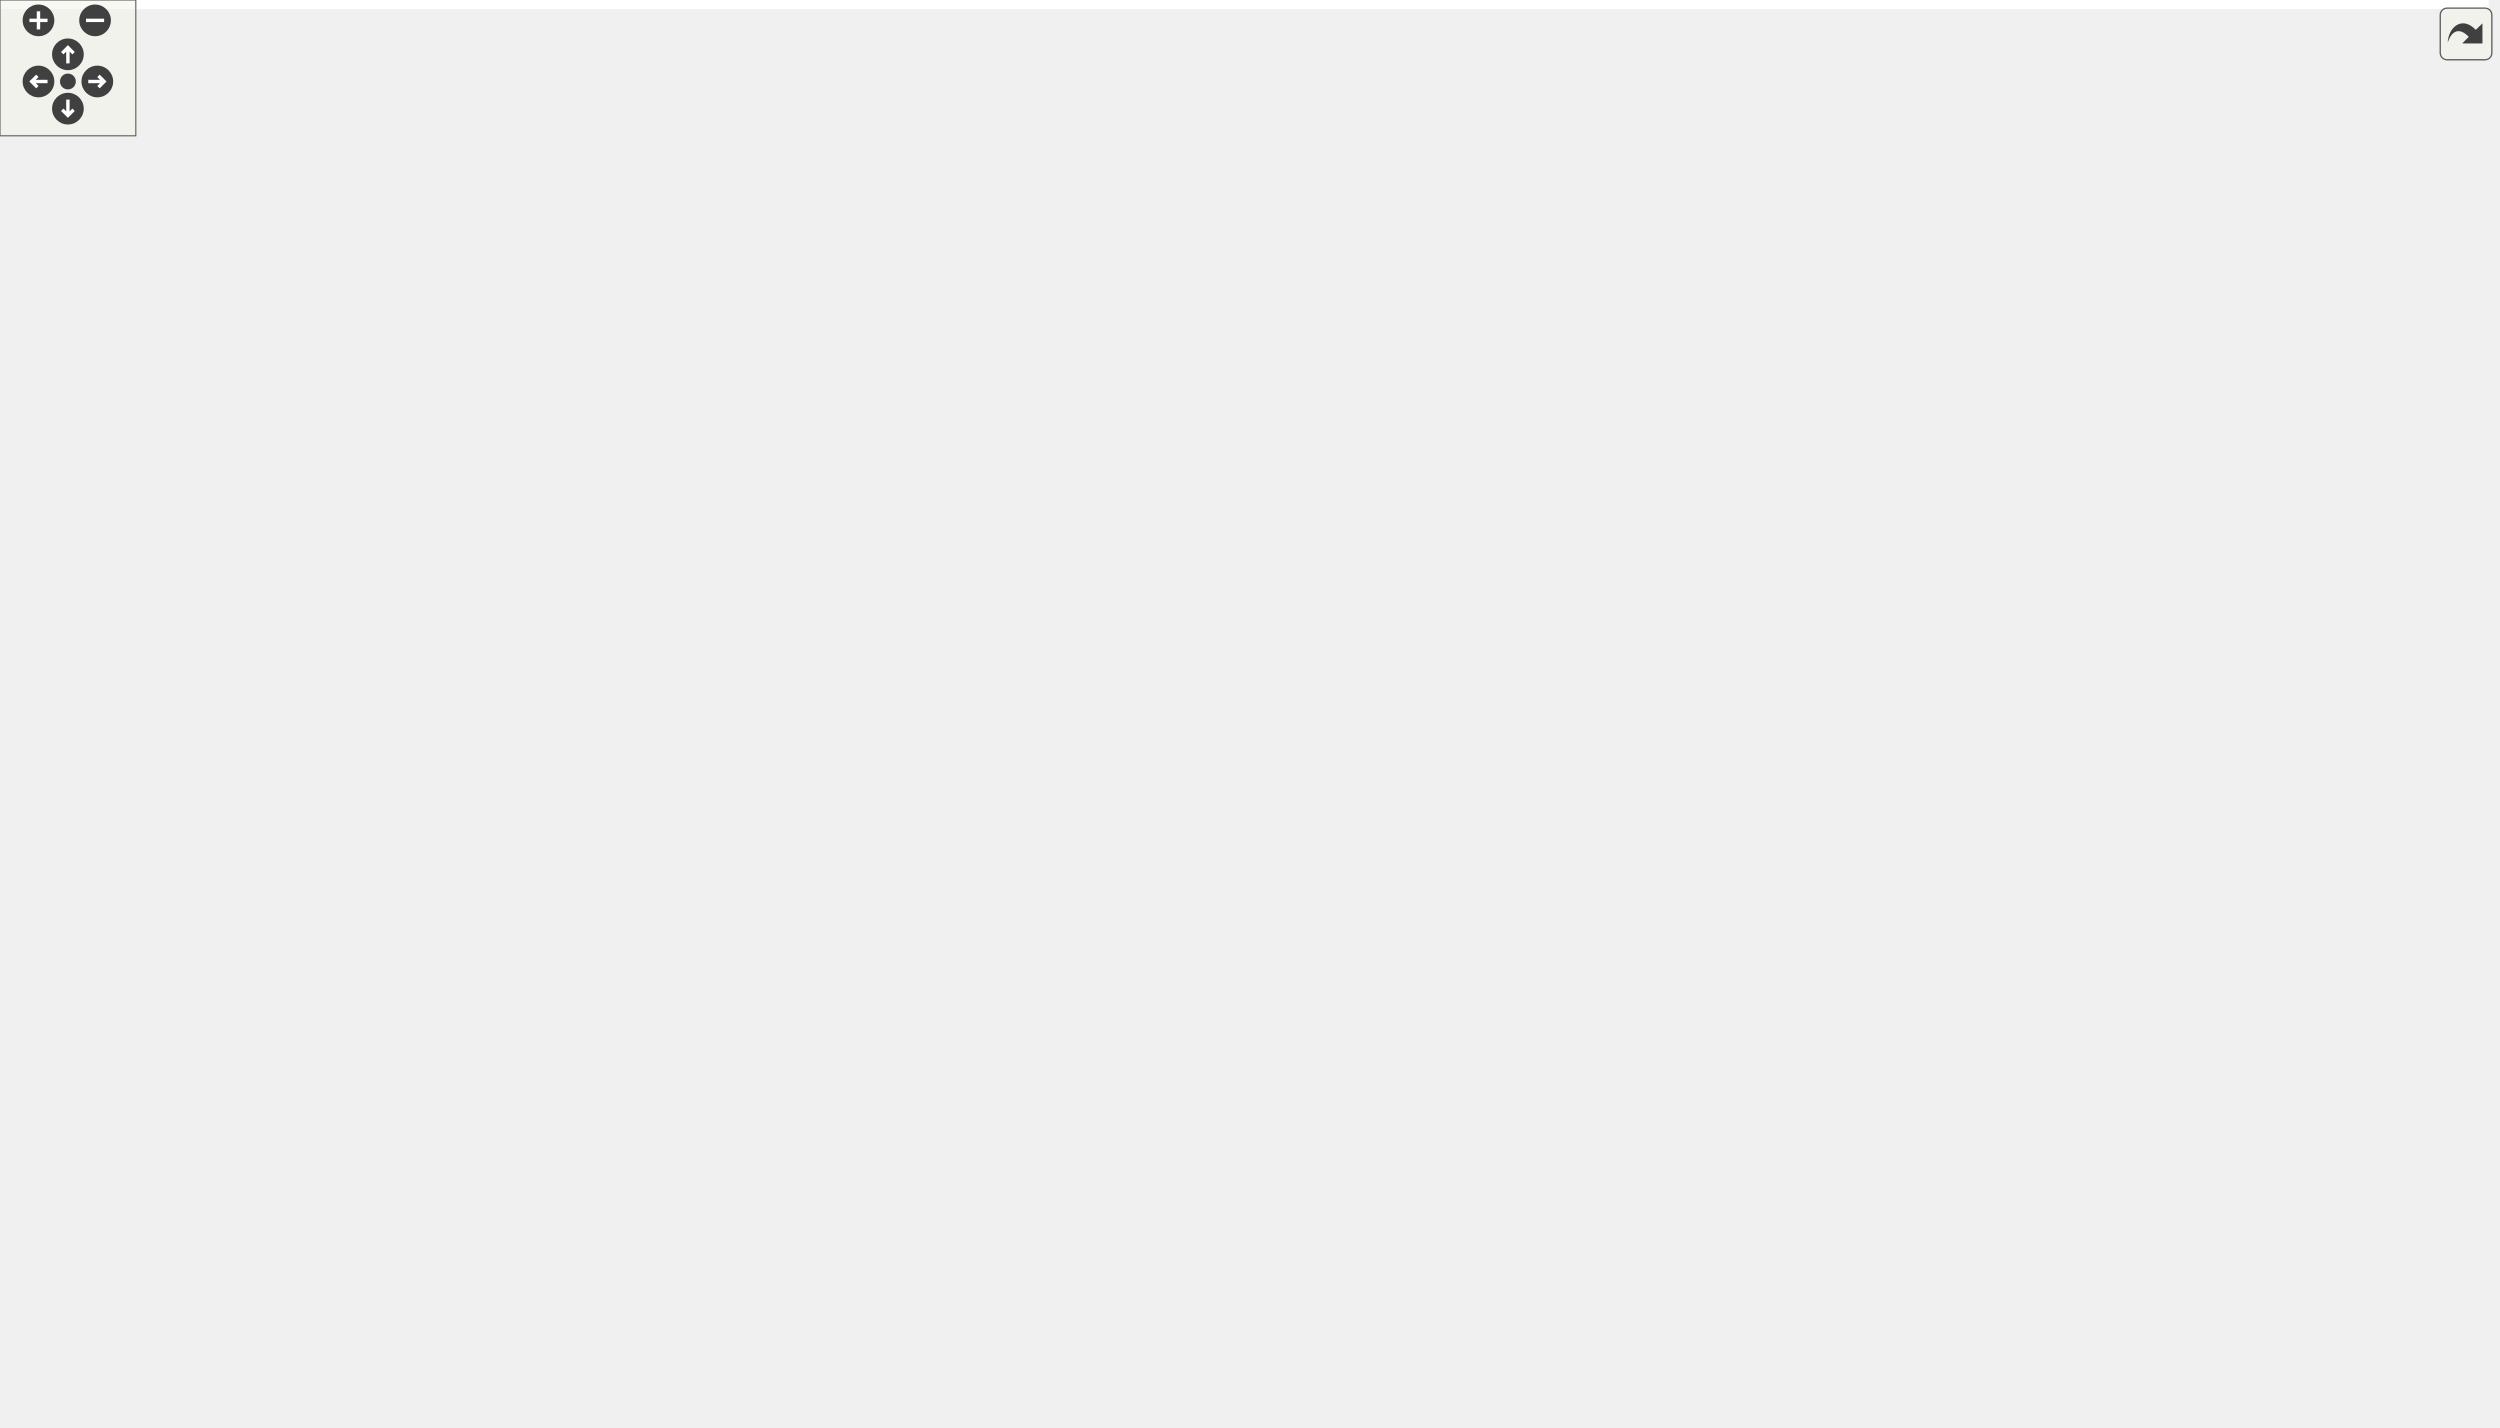
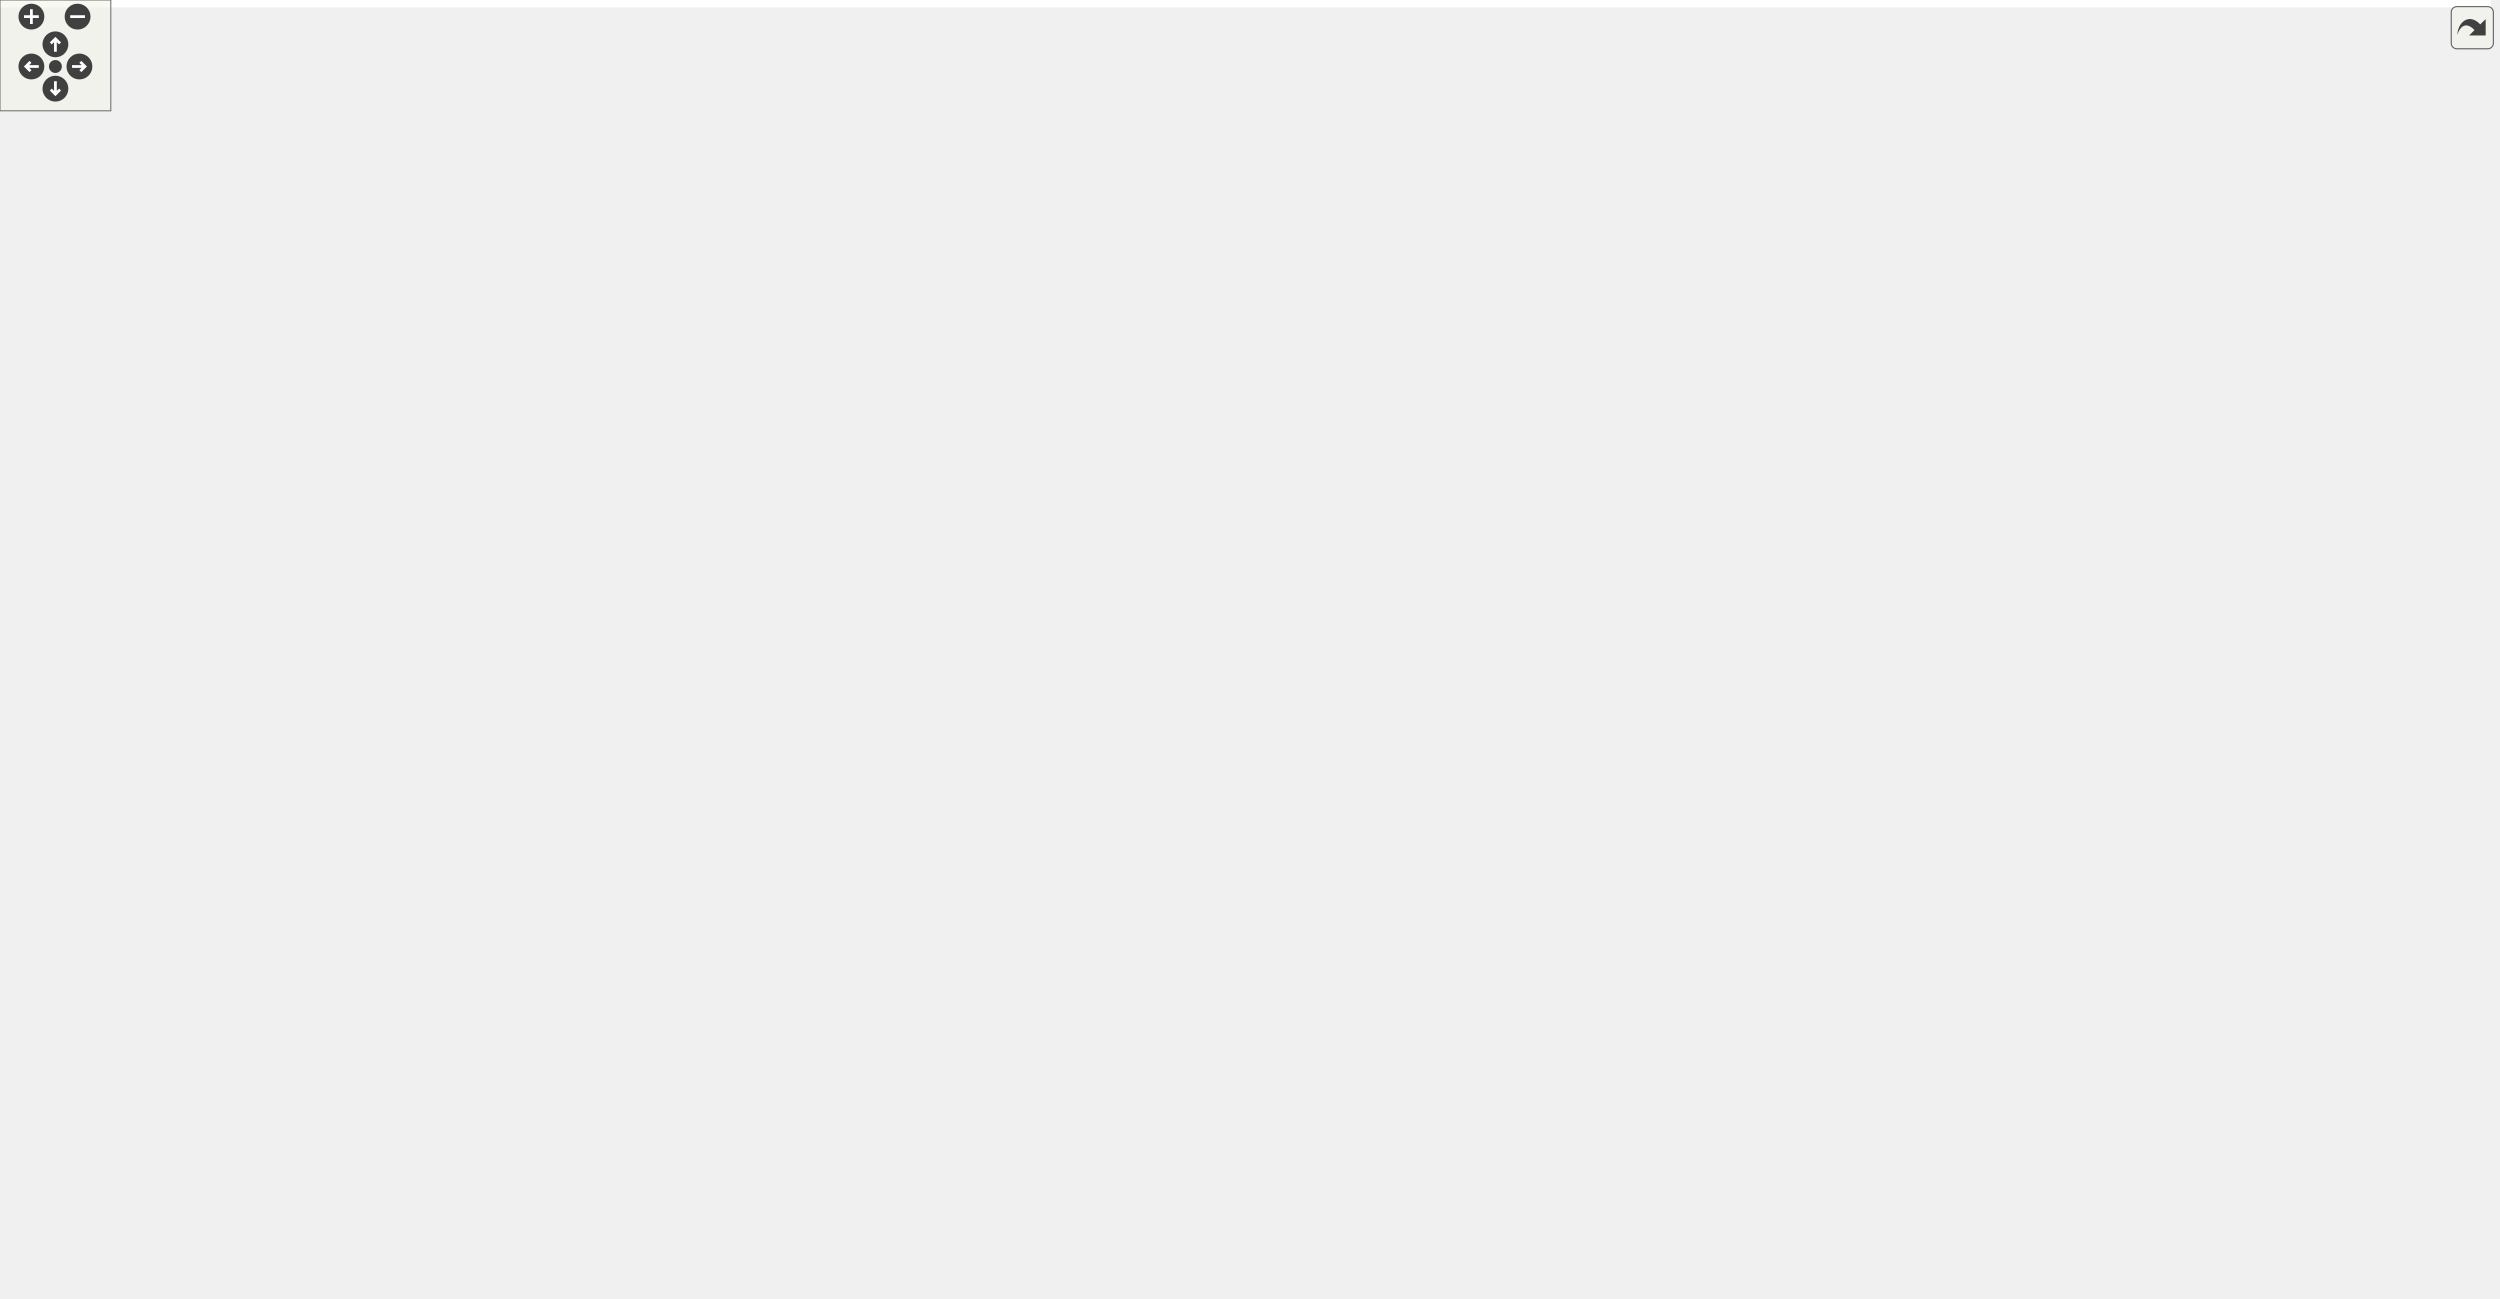
<svg xmlns="http://www.w3.org/2000/svg" xmlns:xlink="http://www.w3.org/1999/xlink" id="main" version="1.1" xml:space="preserve">
  <style type="text/css">
.edge:hover path { stroke: red; }
.edge:hover polygon { stroke: red; fill: red; }
</style>
  <defs>
    <circle id="rim" cx="0" cy="0" r="7" />
    <circle id="rim2" cx="0" cy="0" r="3.5" />
    <g id="zoomPlus">
      <use xlink:href="#rim" fill="#404040">
        <set attributeName="fill" to="#808080" begin="zoomplus.mouseover" end="zoomplus.mouseout" />
      </use>
      <path d="M-4,0h8M0,-4v8" fill="none" stroke="white" stroke-width="1.5" pointer-events="none" />
    </g>
    <g id="zoomMin">
      <use xlink:href="#rim" fill="#404040">
        <set attributeName="fill" to="#808080" begin="zoomminus.mouseover" end="zoomminus.mouseout" />
      </use>
      <path d="M-4,0h8" fill="none" stroke="white" stroke-width="1.5" pointer-events="none" />
    </g>
    <g id="dirArrow">
      <path fill="none" stroke="white" stroke-width="1.5" d="M0,-3.0v7 M-2.5,-0.5L0,-3.0L2.5,-0.5" />
    </g>
    <g id="resetDef">
      <use xlink:href="#rim2" fill="#404040">
        <set attributeName="fill" to="#808080" begin="reset.mouseover" end="reset.mouseout" />
      </use>
    </g>
  </defs>
  <svg id="graph" class="graph">
    <g id="viewport">
-       <polygon fill="white" stroke="transparent" points="-4,4 -4,-570 1099.5,-570 1099.5,4 -4,4" />
+       <polygon fill="white" stroke="transparent" points="-4,4 -4,-642 1348.5,-642 1348.5,4 -4,4" />
      <g id="node1" class="node">
        <g id="a_node1">
          <a xlink:title="A SoXAudioEffect object is a generic stereo audio effect from SoX encapsulating the common services o...">
-             <polygon fill="#bfbfbf" stroke="black" points="482,-241.5 482,-565.5 643,-565.5 643,-241.5 482,-241.5" />
-             <text text-anchor="start" x="490" y="-552.7" font-family="Helvetica,sans-Serif" font-size="11.00">SoXPlugins::Effects</text>
-             <text text-anchor="middle" x="562.5" y="-540.7" font-family="Helvetica,sans-Serif" font-size="11.00">::SoXAudioEffect</text>
-             <polyline fill="none" stroke="black" points="482,-533.5 643,-533.5 " />
-             <text text-anchor="start" x="490" y="-520.7" font-family="Helvetica,sans-Serif" font-size="11.00"># _sampleRate</text>
-             <text text-anchor="start" x="490" y="-508.7" font-family="Helvetica,sans-Serif" font-size="11.00"># _channelCount</text>
-             <text text-anchor="start" x="490" y="-496.7" font-family="Helvetica,sans-Serif" font-size="11.00"># _effectParameterMap</text>
-             <text text-anchor="start" x="490" y="-484.7" font-family="Helvetica,sans-Serif" font-size="11.00"># _effectDescriptor</text>
-             <text text-anchor="start" x="490" y="-472.7" font-family="Helvetica,sans-Serif" font-size="11.00"># _currentTimePosition</text>
-             <text text-anchor="start" x="490" y="-460.7" font-family="Helvetica,sans-Serif" font-size="11.00"># _expectedNextTimePosition</text>
-             <text text-anchor="start" x="490" y="-448.7" font-family="Helvetica,sans-Serif" font-size="11.00"># _timePositionHasMoved</text>
-             <text text-anchor="start" x="490" y="-436.7" font-family="Helvetica,sans-Serif" font-size="11.00"># _parametersAreValid</text>
-             <polyline fill="none" stroke="black" points="482,-429.5 643,-429.5 " />
-             <text text-anchor="start" x="490" y="-416.7" font-family="Helvetica,sans-Serif" font-size="11.00">+ SoXAudioEffect()</text>
-             <text text-anchor="start" x="490" y="-404.7" font-family="Helvetica,sans-Serif" font-size="11.00">+ ~SoXAudioEffect()</text>
-             <text text-anchor="start" x="490" y="-392.7" font-family="Helvetica,sans-Serif" font-size="11.00">+ toString()</text>
-             <text text-anchor="start" x="490" y="-380.7" font-family="Helvetica,sans-Serif" font-size="11.00">+ name()</text>
-             <text text-anchor="start" x="490" y="-368.7" font-family="Helvetica,sans-Serif" font-size="11.00">+ effectParameterMap()</text>
-             <text text-anchor="start" x="490" y="-356.7" font-family="Helvetica,sans-Serif" font-size="11.00">+ setValue()</text>
-             <text text-anchor="start" x="490" y="-344.7" font-family="Helvetica,sans-Serif" font-size="11.00">+ setDefaultValues()</text>
-             <text text-anchor="start" x="490" y="-332.7" font-family="Helvetica,sans-Serif" font-size="11.00">+ hasValidParameters()</text>
-             <text text-anchor="start" x="490" y="-320.7" font-family="Helvetica,sans-Serif" font-size="11.00">+ setParameterValidity()</text>
-             <text text-anchor="start" x="490" y="-308.7" font-family="Helvetica,sans-Serif" font-size="11.00">+ prepareToPlay()</text>
-             <text text-anchor="start" x="490" y="-296.7" font-family="Helvetica,sans-Serif" font-size="11.00">+ releaseResources()</text>
-             <text text-anchor="start" x="490" y="-284.7" font-family="Helvetica,sans-Serif" font-size="11.00">+ processBlock()</text>
-             <text text-anchor="start" x="490" y="-272.7" font-family="Helvetica,sans-Serif" font-size="11.00"># _asRawString()</text>
-             <text text-anchor="start" x="490" y="-260.7" font-family="Helvetica,sans-Serif" font-size="11.00"># _effectDescriptorToString()</text>
-             <text text-anchor="start" x="490" y="-248.7" font-family="Helvetica,sans-Serif" font-size="11.00"># _setValueInternal()</text>
+             <polygon fill="#bfbfbf" stroke="black" points="613,-253.5 613,-637.5 774,-637.5 774,-253.5 613,-253.5" />
+             <text text-anchor="start" x="621" y="-624.7" font-family="Helvetica,sans-Serif" font-size="11.00">SoXPlugins::Effects</text>
+             <text text-anchor="middle" x="693.5" y="-612.7" font-family="Helvetica,sans-Serif" font-size="11.00">::SoXAudioEffect</text>
+             <polyline fill="none" stroke="black" points="613,-605.5 774,-605.5 " />
+             <text text-anchor="start" x="621" y="-592.7" font-family="Helvetica,sans-Serif" font-size="11.00"># _valueChangeHandler</text>
+             <text text-anchor="start" x="621" y="-580.7" font-family="Helvetica,sans-Serif" font-size="11.00"># _notificationProc</text>
+             <text text-anchor="start" x="621" y="-568.7" font-family="Helvetica,sans-Serif" font-size="11.00"># _sampleRate</text>
+             <text text-anchor="start" x="621" y="-556.7" font-family="Helvetica,sans-Serif" font-size="11.00"># _channelCount</text>
+             <text text-anchor="start" x="621" y="-544.7" font-family="Helvetica,sans-Serif" font-size="11.00"># _effectParameterMap</text>
+             <text text-anchor="start" x="621" y="-532.7" font-family="Helvetica,sans-Serif" font-size="11.00"># _currentTimePosition</text>
+             <text text-anchor="start" x="621" y="-520.7" font-family="Helvetica,sans-Serif" font-size="11.00"># _expectedNextTimePosition</text>
+             <text text-anchor="start" x="621" y="-508.7" font-family="Helvetica,sans-Serif" font-size="11.00"># _timePositionHasMoved</text>
+             <text text-anchor="start" x="621" y="-496.7" font-family="Helvetica,sans-Serif" font-size="11.00"># _parametersAreValid</text>
+             <text text-anchor="start" x="621" y="-484.7" font-family="Helvetica,sans-Serif" font-size="11.00"># _effectDescriptor</text>
+             <polyline fill="none" stroke="black" points="613,-477.5 774,-477.5 " />
+             <text text-anchor="start" x="621" y="-464.7" font-family="Helvetica,sans-Serif" font-size="11.00">+ SoXAudioEffect()</text>
+             <text text-anchor="start" x="621" y="-452.7" font-family="Helvetica,sans-Serif" font-size="11.00">+ ~SoXAudioEffect()</text>
+             <text text-anchor="start" x="621" y="-440.7" font-family="Helvetica,sans-Serif" font-size="11.00">+ toString()</text>
+             <text text-anchor="start" x="621" y="-428.7" font-family="Helvetica,sans-Serif" font-size="11.00">+ name()</text>
+             <text text-anchor="start" x="621" y="-416.7" font-family="Helvetica,sans-Serif" font-size="11.00">+ tailLength()</text>
+             <text text-anchor="start" x="621" y="-404.7" font-family="Helvetica,sans-Serif" font-size="11.00">+ effectParameterMap()</text>
+             <text text-anchor="start" x="621" y="-392.7" font-family="Helvetica,sans-Serif" font-size="11.00">+ setValue()</text>
+             <text text-anchor="start" x="621" y="-380.7" font-family="Helvetica,sans-Serif" font-size="11.00">+ setValueViaParent()</text>
+             <text text-anchor="start" x="621" y="-368.7" font-family="Helvetica,sans-Serif" font-size="11.00">+ setDefaultValues()</text>
+             <text text-anchor="start" x="621" y="-356.7" font-family="Helvetica,sans-Serif" font-size="11.00">+ hasValidParameters()</text>
+             <text text-anchor="start" x="621" y="-344.7" font-family="Helvetica,sans-Serif" font-size="11.00">+ setParameterValidity()</text>
+             <text text-anchor="start" x="621" y="-332.7" font-family="Helvetica,sans-Serif" font-size="11.00">+ setValueChangeHandler()</text>
+             <text text-anchor="start" x="621" y="-320.7" font-family="Helvetica,sans-Serif" font-size="11.00">+ prepareToPlay()</text>
+             <text text-anchor="start" x="621" y="-308.7" font-family="Helvetica,sans-Serif" font-size="11.00">+ releaseResources()</text>
+             <text text-anchor="start" x="621" y="-296.7" font-family="Helvetica,sans-Serif" font-size="11.00">+ processBlock()</text>
+             <text text-anchor="start" x="621" y="-284.7" font-family="Helvetica,sans-Serif" font-size="11.00"># _asRawString()</text>
+             <text text-anchor="start" x="621" y="-272.7" font-family="Helvetica,sans-Serif" font-size="11.00"># _effectDescriptorToString()</text>
+             <text text-anchor="start" x="621" y="-260.7" font-family="Helvetica,sans-Serif" font-size="11.00"># _setValueInternal()</text>
          </a>
        </g>
      </g>
      <g id="node2" class="node">
        <g id="a_node2">
-           <a xlink:href="struct_so_x_plugins_1_1_effects_1_1_so_x_compander_1_1_so_x_compander___audio_effect.html" target="_top" xlink:title="A SoXCompander_AudioEffect object models the SoX compand and mcompand audio effects; a simple compand...">
-             <polygon fill="white" stroke="black" points="0,-12.5 0,-192.5 185,-192.5 185,-12.5 0,-12.5" />
-             <text text-anchor="start" x="8" y="-179.7" font-family="Helvetica,sans-Serif" font-size="11.00">SoXPlugins::Effects</text>
-             <text text-anchor="start" x="8" y="-167.7" font-family="Helvetica,sans-Serif" font-size="11.00">::SoXCompander::SoXCompander</text>
-             <text text-anchor="middle" x="92.5" y="-155.7" font-family="Helvetica,sans-Serif" font-size="11.00">_AudioEffect</text>
-             <polyline fill="none" stroke="black" points="0,-148.5 185,-148.5 " />
-             <text text-anchor="middle" x="92.5" y="-135.7" font-family="Helvetica,sans-Serif" font-size="11.00"> </text>
-             <polyline fill="none" stroke="black" points="0,-128.5 185,-128.5 " />
-             <text text-anchor="start" x="8" y="-115.7" font-family="Helvetica,sans-Serif" font-size="11.00">+ SoXCompander_AudioEffect()</text>
-             <text text-anchor="start" x="8" y="-103.7" font-family="Helvetica,sans-Serif" font-size="11.00">+ ~SoXCompander_AudioEffect()</text>
-             <text text-anchor="start" x="8" y="-91.7" font-family="Helvetica,sans-Serif" font-size="11.00">+ toString()</text>
-             <text text-anchor="start" x="8" y="-79.7" font-family="Helvetica,sans-Serif" font-size="11.00">+ name()</text>
+           <a xlink:href="struct_so_x_plugins_1_1_effects_1_1_so_x_chorus_and_echo_1_1_so_x_chorus_and_echo___audio_effect.html" target="_top" xlink:title="A SoXChorusAndEcho_AudioEffect object models the SoX echo and echos audio effects; the difference bet...">
+             <polygon fill="white" stroke="black" points="0,-12.5 0,-204.5 203,-204.5 203,-12.5 0,-12.5" />
+             <text text-anchor="start" x="8" y="-191.7" font-family="Helvetica,sans-Serif" font-size="11.00">SoXPlugins::Effects</text>
+             <text text-anchor="start" x="8" y="-179.7" font-family="Helvetica,sans-Serif" font-size="11.00">::SoXChorusAndEcho::</text>
+             <text text-anchor="middle" x="101.5" y="-167.7" font-family="Helvetica,sans-Serif" font-size="11.00">SoXChorusAndEcho_AudioEffect</text>
+             <polyline fill="none" stroke="black" points="0,-160.5 203,-160.5 " />
+             <text text-anchor="middle" x="101.5" y="-147.7" font-family="Helvetica,sans-Serif" font-size="11.00"> </text>
+             <polyline fill="none" stroke="black" points="0,-140.5 203,-140.5 " />
+             <text text-anchor="start" x="8" y="-127.7" font-family="Helvetica,sans-Serif" font-size="11.00">+ SoXChorusAndEcho_AudioEffect()</text>
+             <text text-anchor="start" x="8" y="-115.7" font-family="Helvetica,sans-Serif" font-size="11.00">+ ~SoXChorusAndEcho_AudioEffect()</text>
+             <text text-anchor="start" x="8" y="-103.7" font-family="Helvetica,sans-Serif" font-size="11.00">+ toString()</text>
+             <text text-anchor="start" x="8" y="-91.7" font-family="Helvetica,sans-Serif" font-size="11.00">+ name()</text>
+             <text text-anchor="start" x="8" y="-79.7" font-family="Helvetica,sans-Serif" font-size="11.00">+ tailLength()</text>
            <text text-anchor="start" x="8" y="-67.7" font-family="Helvetica,sans-Serif" font-size="11.00">+ setDefaultValues()</text>
            <text text-anchor="start" x="8" y="-55.7" font-family="Helvetica,sans-Serif" font-size="11.00">+ prepareToPlay()</text>
            <text text-anchor="start" x="8" y="-43.7" font-family="Helvetica,sans-Serif" font-size="11.00">+ processBlock()</text>
            <text text-anchor="start" x="8" y="-31.7" font-family="Helvetica,sans-Serif" font-size="11.00"># _effectDescriptorToString()</text>
            <text text-anchor="start" x="8" y="-19.7" font-family="Helvetica,sans-Serif" font-size="11.00"># _setValueInternal()</text>
          </a>
        </g>
      </g>
      <g id="edge1" class="edge">
-         <path fill="none" stroke="midnightblue" d="M472.49,-363.23C395.21,-327.45 282.67,-270.34 194.5,-205 189.28,-201.13 184.07,-197 178.92,-192.71" />
-         <polygon fill="none" stroke="midnightblue" points="471.19,-366.48 481.73,-367.48 474.11,-360.12 471.19,-366.48" />
+         <path fill="none" stroke="midnightblue" d="M603.25,-412.35C502.65,-374.22 337.55,-304.62 211.5,-217 205.91,-213.11 200.34,-208.93 194.85,-204.56" />
+         <polygon fill="none" stroke="midnightblue" points="602.19,-415.69 612.78,-415.95 604.66,-409.14 602.19,-415.69" />
      </g>
      <g id="node3" class="node">
        <g id="a_node3">
-           <a xlink:href="struct_so_x_plugins_1_1_effects_1_1_so_x_filter_1_1_so_x_filter___audio_effect.html" target="_top" xlink:title="A SoXFilter_AudioEffect object models several SoX biquad filters and combines allpass,...">
-             <polygon fill="white" stroke="black" points="203.5,-12.5 203.5,-192.5 361.5,-192.5 361.5,-12.5 203.5,-12.5" />
-             <text text-anchor="start" x="211.5" y="-179.7" font-family="Helvetica,sans-Serif" font-size="11.00">SoXPlugins::Effects</text>
-             <text text-anchor="start" x="211.5" y="-167.7" font-family="Helvetica,sans-Serif" font-size="11.00">::SoXFilter::SoXFilter</text>
-             <text text-anchor="middle" x="282.5" y="-155.7" font-family="Helvetica,sans-Serif" font-size="11.00">_AudioEffect</text>
-             <polyline fill="none" stroke="black" points="203.5,-148.5 361.5,-148.5 " />
-             <text text-anchor="middle" x="282.5" y="-135.7" font-family="Helvetica,sans-Serif" font-size="11.00"> </text>
-             <polyline fill="none" stroke="black" points="203.5,-128.5 361.5,-128.5 " />
-             <text text-anchor="start" x="211.5" y="-115.7" font-family="Helvetica,sans-Serif" font-size="11.00">+ SoXFilter_AudioEffect()</text>
-             <text text-anchor="start" x="211.5" y="-103.7" font-family="Helvetica,sans-Serif" font-size="11.00">+ ~SoXFilter_AudioEffect()</text>
-             <text text-anchor="start" x="211.5" y="-91.7" font-family="Helvetica,sans-Serif" font-size="11.00">+ toString()</text>
-             <text text-anchor="start" x="211.5" y="-79.7" font-family="Helvetica,sans-Serif" font-size="11.00">+ name()</text>
-             <text text-anchor="start" x="211.5" y="-67.7" font-family="Helvetica,sans-Serif" font-size="11.00">+ setDefaultValues()</text>
-             <text text-anchor="start" x="211.5" y="-55.7" font-family="Helvetica,sans-Serif" font-size="11.00">+ prepareToPlay()</text>
-             <text text-anchor="start" x="211.5" y="-43.7" font-family="Helvetica,sans-Serif" font-size="11.00">+ processBlock()</text>
-             <text text-anchor="start" x="211.5" y="-31.7" font-family="Helvetica,sans-Serif" font-size="11.00"># _effectDescriptorToString()</text>
-             <text text-anchor="start" x="211.5" y="-19.7" font-family="Helvetica,sans-Serif" font-size="11.00"># _setValueInternal()</text>
+           <a xlink:href="struct_so_x_plugins_1_1_effects_1_1_so_x_compander_1_1_so_x_compander___audio_effect.html" target="_top" xlink:title="A SoXCompander_AudioEffect object models the SoX compand and mcompand audio effects; a simple compand...">
+             <polygon fill="white" stroke="black" points="221,-18.5 221,-198.5 406,-198.5 406,-18.5 221,-18.5" />
+             <text text-anchor="start" x="229" y="-185.7" font-family="Helvetica,sans-Serif" font-size="11.00">SoXPlugins::Effects</text>
+             <text text-anchor="start" x="229" y="-173.7" font-family="Helvetica,sans-Serif" font-size="11.00">::SoXCompander::SoXCompander</text>
+             <text text-anchor="middle" x="313.5" y="-161.7" font-family="Helvetica,sans-Serif" font-size="11.00">_AudioEffect</text>
+             <polyline fill="none" stroke="black" points="221,-154.5 406,-154.5 " />
+             <text text-anchor="middle" x="313.5" y="-141.7" font-family="Helvetica,sans-Serif" font-size="11.00"> </text>
+             <polyline fill="none" stroke="black" points="221,-134.5 406,-134.5 " />
+             <text text-anchor="start" x="229" y="-121.7" font-family="Helvetica,sans-Serif" font-size="11.00">+ SoXCompander_AudioEffect()</text>
+             <text text-anchor="start" x="229" y="-109.7" font-family="Helvetica,sans-Serif" font-size="11.00">+ ~SoXCompander_AudioEffect()</text>
+             <text text-anchor="start" x="229" y="-97.7" font-family="Helvetica,sans-Serif" font-size="11.00">+ toString()</text>
+             <text text-anchor="start" x="229" y="-85.7" font-family="Helvetica,sans-Serif" font-size="11.00">+ name()</text>
+             <text text-anchor="start" x="229" y="-73.7" font-family="Helvetica,sans-Serif" font-size="11.00">+ setDefaultValues()</text>
+             <text text-anchor="start" x="229" y="-61.7" font-family="Helvetica,sans-Serif" font-size="11.00">+ prepareToPlay()</text>
+             <text text-anchor="start" x="229" y="-49.7" font-family="Helvetica,sans-Serif" font-size="11.00">+ processBlock()</text>
+             <text text-anchor="start" x="229" y="-37.7" font-family="Helvetica,sans-Serif" font-size="11.00"># _effectDescriptorToString()</text>
+             <text text-anchor="start" x="229" y="-25.7" font-family="Helvetica,sans-Serif" font-size="11.00"># _setValueInternal()</text>
          </a>
        </g>
      </g>
      <g id="edge2" class="edge">
-         <path fill="none" stroke="midnightblue" d="M474.17,-313.8C441.2,-280.13 403.73,-241.19 370.5,-205 366.79,-200.96 363.03,-196.81 359.24,-192.6" />
-         <polygon fill="none" stroke="midnightblue" points="472.07,-316.66 481.57,-321.34 477.07,-311.75 472.07,-316.66" />
+         <path fill="none" stroke="midnightblue" d="M604.67,-376.48C548.88,-332.63 476.24,-273.45 415.5,-217 409.19,-211.13 402.78,-204.96 396.41,-198.66" />
+         <polygon fill="none" stroke="midnightblue" points="602.75,-379.42 612.78,-382.83 607.07,-373.91 602.75,-379.42" />
      </g>
      <g id="node4" class="node">
        <g id="a_node4">
-           <a xlink:href="struct_so_x_plugins_1_1_effects_1_1_so_x_gain_1_1_so_x_gain___audio_effect.html" target="_top" xlink:title="A SoXGain_AudioEffect object models the SoX gain plugin amplifying or attenuating the input signal by...">
-             <polygon fill="white" stroke="black" points="379.5,-24.5 379.5,-180.5 555.5,-180.5 555.5,-24.5 379.5,-24.5" />
-             <text text-anchor="start" x="387.5" y="-167.7" font-family="Helvetica,sans-Serif" font-size="11.00">SoXPlugins::Effects</text>
-             <text text-anchor="middle" x="467.5" y="-155.7" font-family="Helvetica,sans-Serif" font-size="11.00">::SoXGain::SoXGain_AudioEffect</text>
-             <polyline fill="none" stroke="black" points="379.5,-148.5 555.5,-148.5 " />
-             <text text-anchor="middle" x="467.5" y="-135.7" font-family="Helvetica,sans-Serif" font-size="11.00"> </text>
-             <polyline fill="none" stroke="black" points="379.5,-128.5 555.5,-128.5 " />
-             <text text-anchor="start" x="387.5" y="-115.7" font-family="Helvetica,sans-Serif" font-size="11.00">+ SoXGain_AudioEffect()</text>
-             <text text-anchor="start" x="387.5" y="-103.7" font-family="Helvetica,sans-Serif" font-size="11.00">+ ~SoXGain_AudioEffect()</text>
-             <text text-anchor="start" x="387.5" y="-91.7" font-family="Helvetica,sans-Serif" font-size="11.00">+ toString()</text>
-             <text text-anchor="start" x="387.5" y="-79.7" font-family="Helvetica,sans-Serif" font-size="11.00">+ name()</text>
-             <text text-anchor="start" x="387.5" y="-67.7" font-family="Helvetica,sans-Serif" font-size="11.00">+ setDefaultValues()</text>
-             <text text-anchor="start" x="387.5" y="-55.7" font-family="Helvetica,sans-Serif" font-size="11.00">+ processBlock()</text>
-             <text text-anchor="start" x="387.5" y="-43.7" font-family="Helvetica,sans-Serif" font-size="11.00"># _effectDescriptorToString()</text>
-             <text text-anchor="start" x="387.5" y="-31.7" font-family="Helvetica,sans-Serif" font-size="11.00"># _setValueInternal()</text>
+           <a xlink:href="struct_so_x_plugins_1_1_effects_1_1_so_x_filter_1_1_so_x_filter___audio_effect.html" target="_top" xlink:title="A SoXFilter_AudioEffect object models several SoX biquad filters and combines allpass,...">
+             <polygon fill="white" stroke="black" points="424.5,-18.5 424.5,-198.5 582.5,-198.5 582.5,-18.5 424.5,-18.5" />
+             <text text-anchor="start" x="432.5" y="-185.7" font-family="Helvetica,sans-Serif" font-size="11.00">SoXPlugins::Effects</text>
+             <text text-anchor="start" x="432.5" y="-173.7" font-family="Helvetica,sans-Serif" font-size="11.00">::SoXFilter::SoXFilter</text>
+             <text text-anchor="middle" x="503.5" y="-161.7" font-family="Helvetica,sans-Serif" font-size="11.00">_AudioEffect</text>
+             <polyline fill="none" stroke="black" points="424.5,-154.5 582.5,-154.5 " />
+             <text text-anchor="middle" x="503.5" y="-141.7" font-family="Helvetica,sans-Serif" font-size="11.00"> </text>
+             <polyline fill="none" stroke="black" points="424.5,-134.5 582.5,-134.5 " />
+             <text text-anchor="start" x="432.5" y="-121.7" font-family="Helvetica,sans-Serif" font-size="11.00">+ SoXFilter_AudioEffect()</text>
+             <text text-anchor="start" x="432.5" y="-109.7" font-family="Helvetica,sans-Serif" font-size="11.00">+ ~SoXFilter_AudioEffect()</text>
+             <text text-anchor="start" x="432.5" y="-97.7" font-family="Helvetica,sans-Serif" font-size="11.00">+ toString()</text>
+             <text text-anchor="start" x="432.5" y="-85.7" font-family="Helvetica,sans-Serif" font-size="11.00">+ name()</text>
+             <text text-anchor="start" x="432.5" y="-73.7" font-family="Helvetica,sans-Serif" font-size="11.00">+ setDefaultValues()</text>
+             <text text-anchor="start" x="432.5" y="-61.7" font-family="Helvetica,sans-Serif" font-size="11.00">+ prepareToPlay()</text>
+             <text text-anchor="start" x="432.5" y="-49.7" font-family="Helvetica,sans-Serif" font-size="11.00">+ processBlock()</text>
+             <text text-anchor="start" x="432.5" y="-37.7" font-family="Helvetica,sans-Serif" font-size="11.00"># _effectDescriptorToString()</text>
+             <text text-anchor="start" x="432.5" y="-25.7" font-family="Helvetica,sans-Serif" font-size="11.00"># _setValueInternal()</text>
          </a>
        </g>
      </g>
      <g id="edge3" class="edge">
-         <path fill="none" stroke="midnightblue" d="M508.11,-231.32C502.49,-213.64 497.01,-196.37 491.97,-180.53" />
-         <polygon fill="none" stroke="midnightblue" points="504.88,-232.71 511.25,-241.19 511.55,-230.59 504.88,-232.71" />
+         <path fill="none" stroke="midnightblue" d="M607.77,-293.34C589.44,-261.03 570.66,-227.91 554.16,-198.83" />
+         <polygon fill="none" stroke="midnightblue" points="604.95,-295.46 612.92,-302.43 611.03,-292 604.95,-295.46" />
      </g>
      <g id="node5" class="node">
        <g id="a_node5">
-           <a xlink:href="struct_so_x_plugins_1_1_effects_1_1_so_x_overdrive_1_1_so_x_overdrive___audio_effect.html" target="_top" xlink:title="A SoXOverdrive_AudioEffect object models the SoX overdrive plugin amplifying the input signal by a ga...">
-             <polygon fill="white" stroke="black" points="573.5,-18.5 573.5,-186.5 743.5,-186.5 743.5,-18.5 573.5,-18.5" />
-             <text text-anchor="start" x="581.5" y="-173.7" font-family="Helvetica,sans-Serif" font-size="11.00">SoXPlugins::Effects</text>
-             <text text-anchor="start" x="581.5" y="-161.7" font-family="Helvetica,sans-Serif" font-size="11.00">::SoXOverdrive::SoXOverdrive</text>
-             <text text-anchor="middle" x="658.5" y="-149.7" font-family="Helvetica,sans-Serif" font-size="11.00">_AudioEffect</text>
-             <polyline fill="none" stroke="black" points="573.5,-142.5 743.5,-142.5 " />
-             <text text-anchor="middle" x="658.5" y="-129.7" font-family="Helvetica,sans-Serif" font-size="11.00"> </text>
-             <polyline fill="none" stroke="black" points="573.5,-122.5 743.5,-122.5 " />
-             <text text-anchor="start" x="581.5" y="-109.7" font-family="Helvetica,sans-Serif" font-size="11.00">+ SoXOverdrive_AudioEffect()</text>
-             <text text-anchor="start" x="581.5" y="-97.7" font-family="Helvetica,sans-Serif" font-size="11.00">+ ~SoXOverdrive_AudioEffect()</text>
-             <text text-anchor="start" x="581.5" y="-85.7" font-family="Helvetica,sans-Serif" font-size="11.00">+ toString()</text>
-             <text text-anchor="start" x="581.5" y="-73.7" font-family="Helvetica,sans-Serif" font-size="11.00">+ name()</text>
-             <text text-anchor="start" x="581.5" y="-61.7" font-family="Helvetica,sans-Serif" font-size="11.00">+ setDefaultValues()</text>
-             <text text-anchor="start" x="581.5" y="-49.7" font-family="Helvetica,sans-Serif" font-size="11.00">+ processBlock()</text>
-             <text text-anchor="start" x="581.5" y="-37.7" font-family="Helvetica,sans-Serif" font-size="11.00"># _effectDescriptorToString()</text>
-             <text text-anchor="start" x="581.5" y="-25.7" font-family="Helvetica,sans-Serif" font-size="11.00"># _setValueInternal()</text>
+           <a xlink:href="struct_so_x_plugins_1_1_effects_1_1_so_x_flanger_phaser_and_tremolo_1_1_so_x_flanger_phaser_and_tremolo___audio_effect.html" target="_top" xlink:title="A SoXFlangerPhaserAndTremolo_AudioEffect object models the SoX flanger, phaser and tremolo modulation...">
+             <polygon fill="white" stroke="black" points="601,-0.5 601,-216.5 786,-216.5 786,-0.5 601,-0.5" />
+             <text text-anchor="start" x="609" y="-203.7" font-family="Helvetica,sans-Serif" font-size="11.00">SoXPlugins::Effects</text>
+             <text text-anchor="start" x="609" y="-191.7" font-family="Helvetica,sans-Serif" font-size="11.00">::SoXFlangerPhaserAndTremolo</text>
+             <text text-anchor="start" x="609" y="-179.7" font-family="Helvetica,sans-Serif" font-size="11.00">::SoXFlangerPhaserAndTremolo</text>
+             <text text-anchor="middle" x="693.5" y="-167.7" font-family="Helvetica,sans-Serif" font-size="11.00">_AudioEffect</text>
+             <polyline fill="none" stroke="black" points="601,-160.5 786,-160.5 " />
+             <text text-anchor="middle" x="693.5" y="-147.7" font-family="Helvetica,sans-Serif" font-size="11.00"> </text>
+             <polyline fill="none" stroke="black" points="601,-140.5 786,-140.5 " />
+             <text text-anchor="start" x="609" y="-127.7" font-family="Helvetica,sans-Serif" font-size="11.00">+ SoXFlangerPhaserAndTremolo</text>
+             <text text-anchor="start" x="609" y="-115.7" font-family="Helvetica,sans-Serif" font-size="11.00">_AudioEffect()</text>
+             <text text-anchor="start" x="609" y="-103.7" font-family="Helvetica,sans-Serif" font-size="11.00">+ ~SoXFlangerPhaserAndTremolo</text>
+             <text text-anchor="start" x="609" y="-91.7" font-family="Helvetica,sans-Serif" font-size="11.00">_AudioEffect()</text>
+             <text text-anchor="start" x="609" y="-79.7" font-family="Helvetica,sans-Serif" font-size="11.00">+ toString()</text>
+             <text text-anchor="start" x="609" y="-67.7" font-family="Helvetica,sans-Serif" font-size="11.00">+ name()</text>
+             <text text-anchor="start" x="609" y="-55.7" font-family="Helvetica,sans-Serif" font-size="11.00">+ tailLength()</text>
+             <text text-anchor="start" x="609" y="-43.7" font-family="Helvetica,sans-Serif" font-size="11.00">+ setDefaultValues()</text>
+             <text text-anchor="start" x="609" y="-31.7" font-family="Helvetica,sans-Serif" font-size="11.00">+ processBlock()</text>
+             <text text-anchor="start" x="609" y="-19.7" font-family="Helvetica,sans-Serif" font-size="11.00"># _effectDescriptorToString()</text>
+             <text text-anchor="start" x="609" y="-7.7" font-family="Helvetica,sans-Serif" font-size="11.00"># _setValueInternal()</text>
          </a>
        </g>
      </g>
      <g id="edge4" class="edge">
-         <path fill="none" stroke="midnightblue" d="M617.39,-231.54C622.34,-216.11 627.2,-200.99 631.74,-186.86" />
-         <polygon fill="none" stroke="midnightblue" points="614.02,-230.59 614.29,-241.19 620.68,-232.73 614.02,-230.59" />
+         <path fill="none" stroke="midnightblue" d="M693.5,-242.97C693.5,-234.11 693.5,-225.39 693.5,-216.9" />
+         <polygon fill="none" stroke="midnightblue" points="690,-243.03 693.5,-253.03 697,-243.03 690,-243.03" />
      </g>
      <g id="node6" class="node">
        <g id="a_node6">
-           <a xlink:href="struct_so_x_plugins_1_1_effects_1_1_so_x_phaser_and_tremolo_1_1_so_x_phaser_and_tremolo___audio_effect.html" target="_top" xlink:title="A SoXPhaserAndTremolo_AudioEffect object models the SoX phaser and tremolo modulation effects that ha...">
-             <polygon fill="white" stroke="black" points="761.5,-0.5 761.5,-204.5 919.5,-204.5 919.5,-0.5 761.5,-0.5" />
-             <text text-anchor="start" x="769.5" y="-191.7" font-family="Helvetica,sans-Serif" font-size="11.00">SoXPlugins::Effects</text>
-             <text text-anchor="start" x="769.5" y="-179.7" font-family="Helvetica,sans-Serif" font-size="11.00">::SoXPhaserAndTremolo</text>
-             <text text-anchor="start" x="769.5" y="-167.7" font-family="Helvetica,sans-Serif" font-size="11.00">::SoXPhaserAndTremolo</text>
-             <text text-anchor="middle" x="840.5" y="-155.7" font-family="Helvetica,sans-Serif" font-size="11.00">_AudioEffect</text>
-             <polyline fill="none" stroke="black" points="761.5,-148.5 919.5,-148.5 " />
-             <text text-anchor="middle" x="840.5" y="-135.7" font-family="Helvetica,sans-Serif" font-size="11.00"> </text>
-             <polyline fill="none" stroke="black" points="761.5,-128.5 919.5,-128.5 " />
-             <text text-anchor="start" x="769.5" y="-115.7" font-family="Helvetica,sans-Serif" font-size="11.00">+ SoXPhaserAndTremolo</text>
-             <text text-anchor="start" x="769.5" y="-103.7" font-family="Helvetica,sans-Serif" font-size="11.00">_AudioEffect()</text>
-             <text text-anchor="start" x="769.5" y="-91.7" font-family="Helvetica,sans-Serif" font-size="11.00">+ ~SoXPhaserAndTremolo</text>
-             <text text-anchor="start" x="769.5" y="-79.7" font-family="Helvetica,sans-Serif" font-size="11.00">_AudioEffect()</text>
-             <text text-anchor="start" x="769.5" y="-67.7" font-family="Helvetica,sans-Serif" font-size="11.00">+ toString()</text>
-             <text text-anchor="start" x="769.5" y="-55.7" font-family="Helvetica,sans-Serif" font-size="11.00">+ name()</text>
-             <text text-anchor="start" x="769.5" y="-43.7" font-family="Helvetica,sans-Serif" font-size="11.00">+ setDefaultValues()</text>
-             <text text-anchor="start" x="769.5" y="-31.7" font-family="Helvetica,sans-Serif" font-size="11.00">+ processBlock()</text>
-             <text text-anchor="start" x="769.5" y="-19.7" font-family="Helvetica,sans-Serif" font-size="11.00"># _effectDescriptorToString()</text>
-             <text text-anchor="start" x="769.5" y="-7.7" font-family="Helvetica,sans-Serif" font-size="11.00"># _setValueInternal()</text>
+           <a xlink:href="struct_so_x_plugins_1_1_effects_1_1_so_x_gain_1_1_so_x_gain___audio_effect.html" target="_top" xlink:title="A SoXGain_AudioEffect object models the SoX gain plugin amplifying or attenuating the input signal by...">
+             <polygon fill="white" stroke="black" points="804.5,-30.5 804.5,-186.5 980.5,-186.5 980.5,-30.5 804.5,-30.5" />
+             <text text-anchor="start" x="812.5" y="-173.7" font-family="Helvetica,sans-Serif" font-size="11.00">SoXPlugins::Effects</text>
+             <text text-anchor="middle" x="892.5" y="-161.7" font-family="Helvetica,sans-Serif" font-size="11.00">::SoXGain::SoXGain_AudioEffect</text>
+             <polyline fill="none" stroke="black" points="804.5,-154.5 980.5,-154.5 " />
+             <text text-anchor="middle" x="892.5" y="-141.7" font-family="Helvetica,sans-Serif" font-size="11.00"> </text>
+             <polyline fill="none" stroke="black" points="804.5,-134.5 980.5,-134.5 " />
+             <text text-anchor="start" x="812.5" y="-121.7" font-family="Helvetica,sans-Serif" font-size="11.00">+ SoXGain_AudioEffect()</text>
+             <text text-anchor="start" x="812.5" y="-109.7" font-family="Helvetica,sans-Serif" font-size="11.00">+ ~SoXGain_AudioEffect()</text>
+             <text text-anchor="start" x="812.5" y="-97.7" font-family="Helvetica,sans-Serif" font-size="11.00">+ toString()</text>
+             <text text-anchor="start" x="812.5" y="-85.7" font-family="Helvetica,sans-Serif" font-size="11.00">+ name()</text>
+             <text text-anchor="start" x="812.5" y="-73.7" font-family="Helvetica,sans-Serif" font-size="11.00">+ setDefaultValues()</text>
+             <text text-anchor="start" x="812.5" y="-61.7" font-family="Helvetica,sans-Serif" font-size="11.00">+ processBlock()</text>
+             <text text-anchor="start" x="812.5" y="-49.7" font-family="Helvetica,sans-Serif" font-size="11.00"># _effectDescriptorToString()</text>
+             <text text-anchor="start" x="812.5" y="-37.7" font-family="Helvetica,sans-Serif" font-size="11.00"># _setValueInternal()</text>
          </a>
        </g>
      </g>
      <g id="edge5" class="edge">
-         <path fill="none" stroke="midnightblue" d="M650.71,-312.78C683.1,-279.31 719.83,-240.76 752.5,-205 755.41,-201.81 758.36,-198.56 761.33,-195.26" />
-         <polygon fill="none" stroke="midnightblue" points="647.88,-310.67 643.43,-320.28 652.91,-315.54 647.88,-310.67" />
+         <path fill="none" stroke="midnightblue" d="M779.38,-299.93C802.5,-261.01 826.62,-220.41 846.61,-186.75" />
+         <polygon fill="none" stroke="midnightblue" points="776.25,-298.34 774.15,-308.73 782.27,-301.92 776.25,-298.34" />
      </g>
      <g id="node7" class="node">
        <g id="a_node7">
+           <a xlink:href="struct_so_x_plugins_1_1_effects_1_1_so_x_overdrive_1_1_so_x_overdrive___audio_effect.html" target="_top" xlink:title="A SoXOverdrive_AudioEffect object models the SoX overdrive plugin amplifying the input signal by a ga...">
+             <polygon fill="white" stroke="black" points="998.5,-18.5 998.5,-198.5 1168.5,-198.5 1168.5,-18.5 998.5,-18.5" />
+             <text text-anchor="start" x="1006.5" y="-185.7" font-family="Helvetica,sans-Serif" font-size="11.00">SoXPlugins::Effects</text>
+             <text text-anchor="start" x="1006.5" y="-173.7" font-family="Helvetica,sans-Serif" font-size="11.00">::SoXOverdrive::SoXOverdrive</text>
+             <text text-anchor="middle" x="1083.5" y="-161.7" font-family="Helvetica,sans-Serif" font-size="11.00">_AudioEffect</text>
+             <polyline fill="none" stroke="black" points="998.5,-154.5 1168.5,-154.5 " />
+             <text text-anchor="middle" x="1083.5" y="-141.7" font-family="Helvetica,sans-Serif" font-size="11.00"> </text>
+             <polyline fill="none" stroke="black" points="998.5,-134.5 1168.5,-134.5 " />
+             <text text-anchor="start" x="1006.5" y="-121.7" font-family="Helvetica,sans-Serif" font-size="11.00">+ SoXOverdrive_AudioEffect()</text>
+             <text text-anchor="start" x="1006.5" y="-109.7" font-family="Helvetica,sans-Serif" font-size="11.00">+ ~SoXOverdrive_AudioEffect()</text>
+             <text text-anchor="start" x="1006.5" y="-97.7" font-family="Helvetica,sans-Serif" font-size="11.00">+ toString()</text>
+             <text text-anchor="start" x="1006.5" y="-85.7" font-family="Helvetica,sans-Serif" font-size="11.00">+ name()</text>
+             <text text-anchor="start" x="1006.5" y="-73.7" font-family="Helvetica,sans-Serif" font-size="11.00">+ tailLength()</text>
+             <text text-anchor="start" x="1006.5" y="-61.7" font-family="Helvetica,sans-Serif" font-size="11.00">+ setDefaultValues()</text>
+             <text text-anchor="start" x="1006.5" y="-49.7" font-family="Helvetica,sans-Serif" font-size="11.00">+ processBlock()</text>
+             <text text-anchor="start" x="1006.5" y="-37.7" font-family="Helvetica,sans-Serif" font-size="11.00"># _effectDescriptorToString()</text>
+             <text text-anchor="start" x="1006.5" y="-25.7" font-family="Helvetica,sans-Serif" font-size="11.00"># _setValueInternal()</text>
+           </a>
+         </g>
+       </g>
+       <g id="edge6" class="edge">
+         <path fill="none" stroke="midnightblue" d="M782.61,-383.08C843.36,-339.55 924.28,-278.22 989.5,-217 995.74,-211.15 1002,-204.92 1008.17,-198.52" />
+         <polygon fill="none" stroke="midnightblue" points="780.28,-380.44 774.18,-389.1 784.35,-386.14 780.28,-380.44" />
+       </g>
+       <g id="node8" class="node">
+         <g id="a_node8">
          <a xlink:href="struct_so_x_plugins_1_1_effects_1_1_so_x_reverb_1_1_so_x_reverb___audio_effect.html" target="_top" xlink:title="A SoXReverb_AudioEffect object models the SoX reverb plugin as a simple reverb implementing the Freev...">
-             <polygon fill="white" stroke="black" points="937.5,-18.5 937.5,-186.5 1095.5,-186.5 1095.5,-18.5 937.5,-18.5" />
-             <text text-anchor="start" x="945.5" y="-173.7" font-family="Helvetica,sans-Serif" font-size="11.00">SoXPlugins::Effects</text>
-             <text text-anchor="start" x="945.5" y="-161.7" font-family="Helvetica,sans-Serif" font-size="11.00">::SoXReverb::SoXReverb</text>
-             <text text-anchor="middle" x="1016.5" y="-149.7" font-family="Helvetica,sans-Serif" font-size="11.00">_AudioEffect</text>
-             <polyline fill="none" stroke="black" points="937.5,-142.5 1095.5,-142.5 " />
-             <text text-anchor="middle" x="1016.5" y="-129.7" font-family="Helvetica,sans-Serif" font-size="11.00"> </text>
-             <polyline fill="none" stroke="black" points="937.5,-122.5 1095.5,-122.5 " />
-             <text text-anchor="start" x="945.5" y="-109.7" font-family="Helvetica,sans-Serif" font-size="11.00">+ SoXReverb_AudioEffect()</text>
-             <text text-anchor="start" x="945.5" y="-97.7" font-family="Helvetica,sans-Serif" font-size="11.00">+ ~SoXReverb_AudioEffect()</text>
-             <text text-anchor="start" x="945.5" y="-85.7" font-family="Helvetica,sans-Serif" font-size="11.00">+ toString()</text>
-             <text text-anchor="start" x="945.5" y="-73.7" font-family="Helvetica,sans-Serif" font-size="11.00">+ name()</text>
-             <text text-anchor="start" x="945.5" y="-61.7" font-family="Helvetica,sans-Serif" font-size="11.00">+ setDefaultValues()</text>
-             <text text-anchor="start" x="945.5" y="-49.7" font-family="Helvetica,sans-Serif" font-size="11.00">+ processBlock()</text>
-             <text text-anchor="start" x="945.5" y="-37.7" font-family="Helvetica,sans-Serif" font-size="11.00"># _effectDescriptorToString()</text>
-             <text text-anchor="start" x="945.5" y="-25.7" font-family="Helvetica,sans-Serif" font-size="11.00"># _setValueInternal()</text>
-           </a>
-         </g>
-       </g>
-       <g id="edge6" class="edge">
-         <path fill="none" stroke="midnightblue" d="M652.5,-365.06C730.15,-330.27 842.96,-273.56 928.5,-205 935.51,-199.38 942.4,-193.16 949.04,-186.64" />
-         <polygon fill="none" stroke="midnightblue" points="650.92,-361.94 643.21,-369.2 653.77,-368.33 650.92,-361.94" />
+             <polygon fill="white" stroke="black" points="1186.5,-12.5 1186.5,-204.5 1344.5,-204.5 1344.5,-12.5 1186.5,-12.5" />
+             <text text-anchor="start" x="1194.5" y="-191.7" font-family="Helvetica,sans-Serif" font-size="11.00">SoXPlugins::Effects</text>
+             <text text-anchor="start" x="1194.5" y="-179.7" font-family="Helvetica,sans-Serif" font-size="11.00">::SoXReverb::SoXReverb</text>
+             <text text-anchor="middle" x="1265.5" y="-167.7" font-family="Helvetica,sans-Serif" font-size="11.00">_AudioEffect</text>
+             <polyline fill="none" stroke="black" points="1186.5,-160.5 1344.5,-160.5 " />
+             <text text-anchor="middle" x="1265.5" y="-147.7" font-family="Helvetica,sans-Serif" font-size="11.00"> </text>
+             <polyline fill="none" stroke="black" points="1186.5,-140.5 1344.5,-140.5 " />
+             <text text-anchor="start" x="1194.5" y="-127.7" font-family="Helvetica,sans-Serif" font-size="11.00">+ SoXReverb_AudioEffect()</text>
+             <text text-anchor="start" x="1194.5" y="-115.7" font-family="Helvetica,sans-Serif" font-size="11.00">+ ~SoXReverb_AudioEffect()</text>
+             <text text-anchor="start" x="1194.5" y="-103.7" font-family="Helvetica,sans-Serif" font-size="11.00">+ toString()</text>
+             <text text-anchor="start" x="1194.5" y="-91.7" font-family="Helvetica,sans-Serif" font-size="11.00">+ name()</text>
+             <text text-anchor="start" x="1194.5" y="-79.7" font-family="Helvetica,sans-Serif" font-size="11.00">+ tailLength()</text>
+             <text text-anchor="start" x="1194.5" y="-67.7" font-family="Helvetica,sans-Serif" font-size="11.00">+ setDefaultValues()</text>
+             <text text-anchor="start" x="1194.5" y="-55.7" font-family="Helvetica,sans-Serif" font-size="11.00">+ prepareToPlay()</text>
+             <text text-anchor="start" x="1194.5" y="-43.7" font-family="Helvetica,sans-Serif" font-size="11.00">+ processBlock()</text>
+             <text text-anchor="start" x="1194.5" y="-31.7" font-family="Helvetica,sans-Serif" font-size="11.00"># _effectDescriptorToString()</text>
+             <text text-anchor="start" x="1194.5" y="-19.7" font-family="Helvetica,sans-Serif" font-size="11.00"># _setValueInternal()</text>
+           </a>
+         </g>
+       </g>
+       <g id="edge7" class="edge">
+         <path fill="none" stroke="midnightblue" d="M783.78,-415.76C886.28,-380.18 1055.13,-312.39 1177.5,-217 1182.45,-213.14 1187.29,-208.96 1192.02,-204.56" />
+         <polygon fill="none" stroke="midnightblue" points="782.38,-412.54 774.07,-419.11 784.66,-419.16 782.38,-412.54" />
      </g>
    </g>
  </svg>
  <g id="navigator" transform="translate(0 0)" fill="#404254">
    <rect fill="#f2f5e9" fill-opacity="0.5" stroke="#606060" stroke-width=".5" x="0" y="0" width="60" height="60" />
    <use id="zoomplus" xlink:href="#zoomPlus" x="17" y="9" />
    <use id="zoomminus" xlink:href="#zoomMin" x="42" y="9" />
    <use id="reset" xlink:href="#resetDef" x="30" y="36" />
    <g id="arrowUp" xlink:href="#dirArrow" transform="translate(30 24)">
      <use xlink:href="#rim" fill="#404040">
        <set attributeName="fill" to="#808080" begin="arrowUp.mouseover" end="arrowUp.mouseout" />
      </use>
      <path fill="none" stroke="white" stroke-width="1.5" d="M0,-3.0v7 M-2.5,-0.5L0,-3.0L2.5,-0.5" />
    </g>
    <g id="arrowRight" xlink:href="#dirArrow" transform="rotate(90) translate(36 -43)">
      <use xlink:href="#rim" fill="#404040">
        <set attributeName="fill" to="#808080" begin="arrowRight.mouseover" end="arrowRight.mouseout" />
      </use>
      <path fill="none" stroke="white" stroke-width="1.5" d="M0,-3.0v7 M-2.5,-0.5L0,-3.0L2.5,-0.5" />
    </g>
    <g id="arrowDown" xlink:href="#dirArrow" transform="rotate(180) translate(-30 -48)">
      <use xlink:href="#rim" fill="#404040">
        <set attributeName="fill" to="#808080" begin="arrowDown.mouseover" end="arrowDown.mouseout" />
      </use>
      <path fill="none" stroke="white" stroke-width="1.5" d="M0,-3.0v7 M-2.5,-0.5L0,-3.0L2.5,-0.5" />
    </g>
    <g id="arrowLeft" xlink:href="#dirArrow" transform="rotate(270) translate(-36 17)">
      <use xlink:href="#rim" fill="#404040">
        <set attributeName="fill" to="#808080" begin="arrowLeft.mouseover" end="arrowLeft.mouseout" />
      </use>
      <path fill="none" stroke="white" stroke-width="1.5" d="M0,-3.0v7 M-2.5,-0.5L0,-3.0L2.5,-0.5" />
    </g>
  </g>
  <svg viewBox="0 0 15 15" width="100%" height="30px" preserveAspectRatio="xMaxYMin meet">
    <g id="arrow_out" transform="scale(0.3 0.3)">
      <a xlink:href="struct_so_x_plugins_1_1_effects_1_1_so_x_audio_effect__inherit__graph_org.svg" target="_base">
        <rect id="button" ry="5" rx="5" y="6" x="6" height="38" width="38" fill="#f2f5e9" fill-opacity="0.5" stroke="#606060" stroke-width="1.0" />
        <path id="arrow" d="M 11.5,31.437 C 11.94,20.098 22.043,11.323 32.159,21.979 L 37.069,17.246 C 37.069,17.246 37.088,32 37.088,32 L 22.16,31.978 C 22.16,31.978 26.998,27.14 26.998,27.14 C 18.529,18.264 13.292,25.23 11.5,31.437 z" style="fill:#404040;" />
      </a>
    </g>
  </svg>
</svg>
